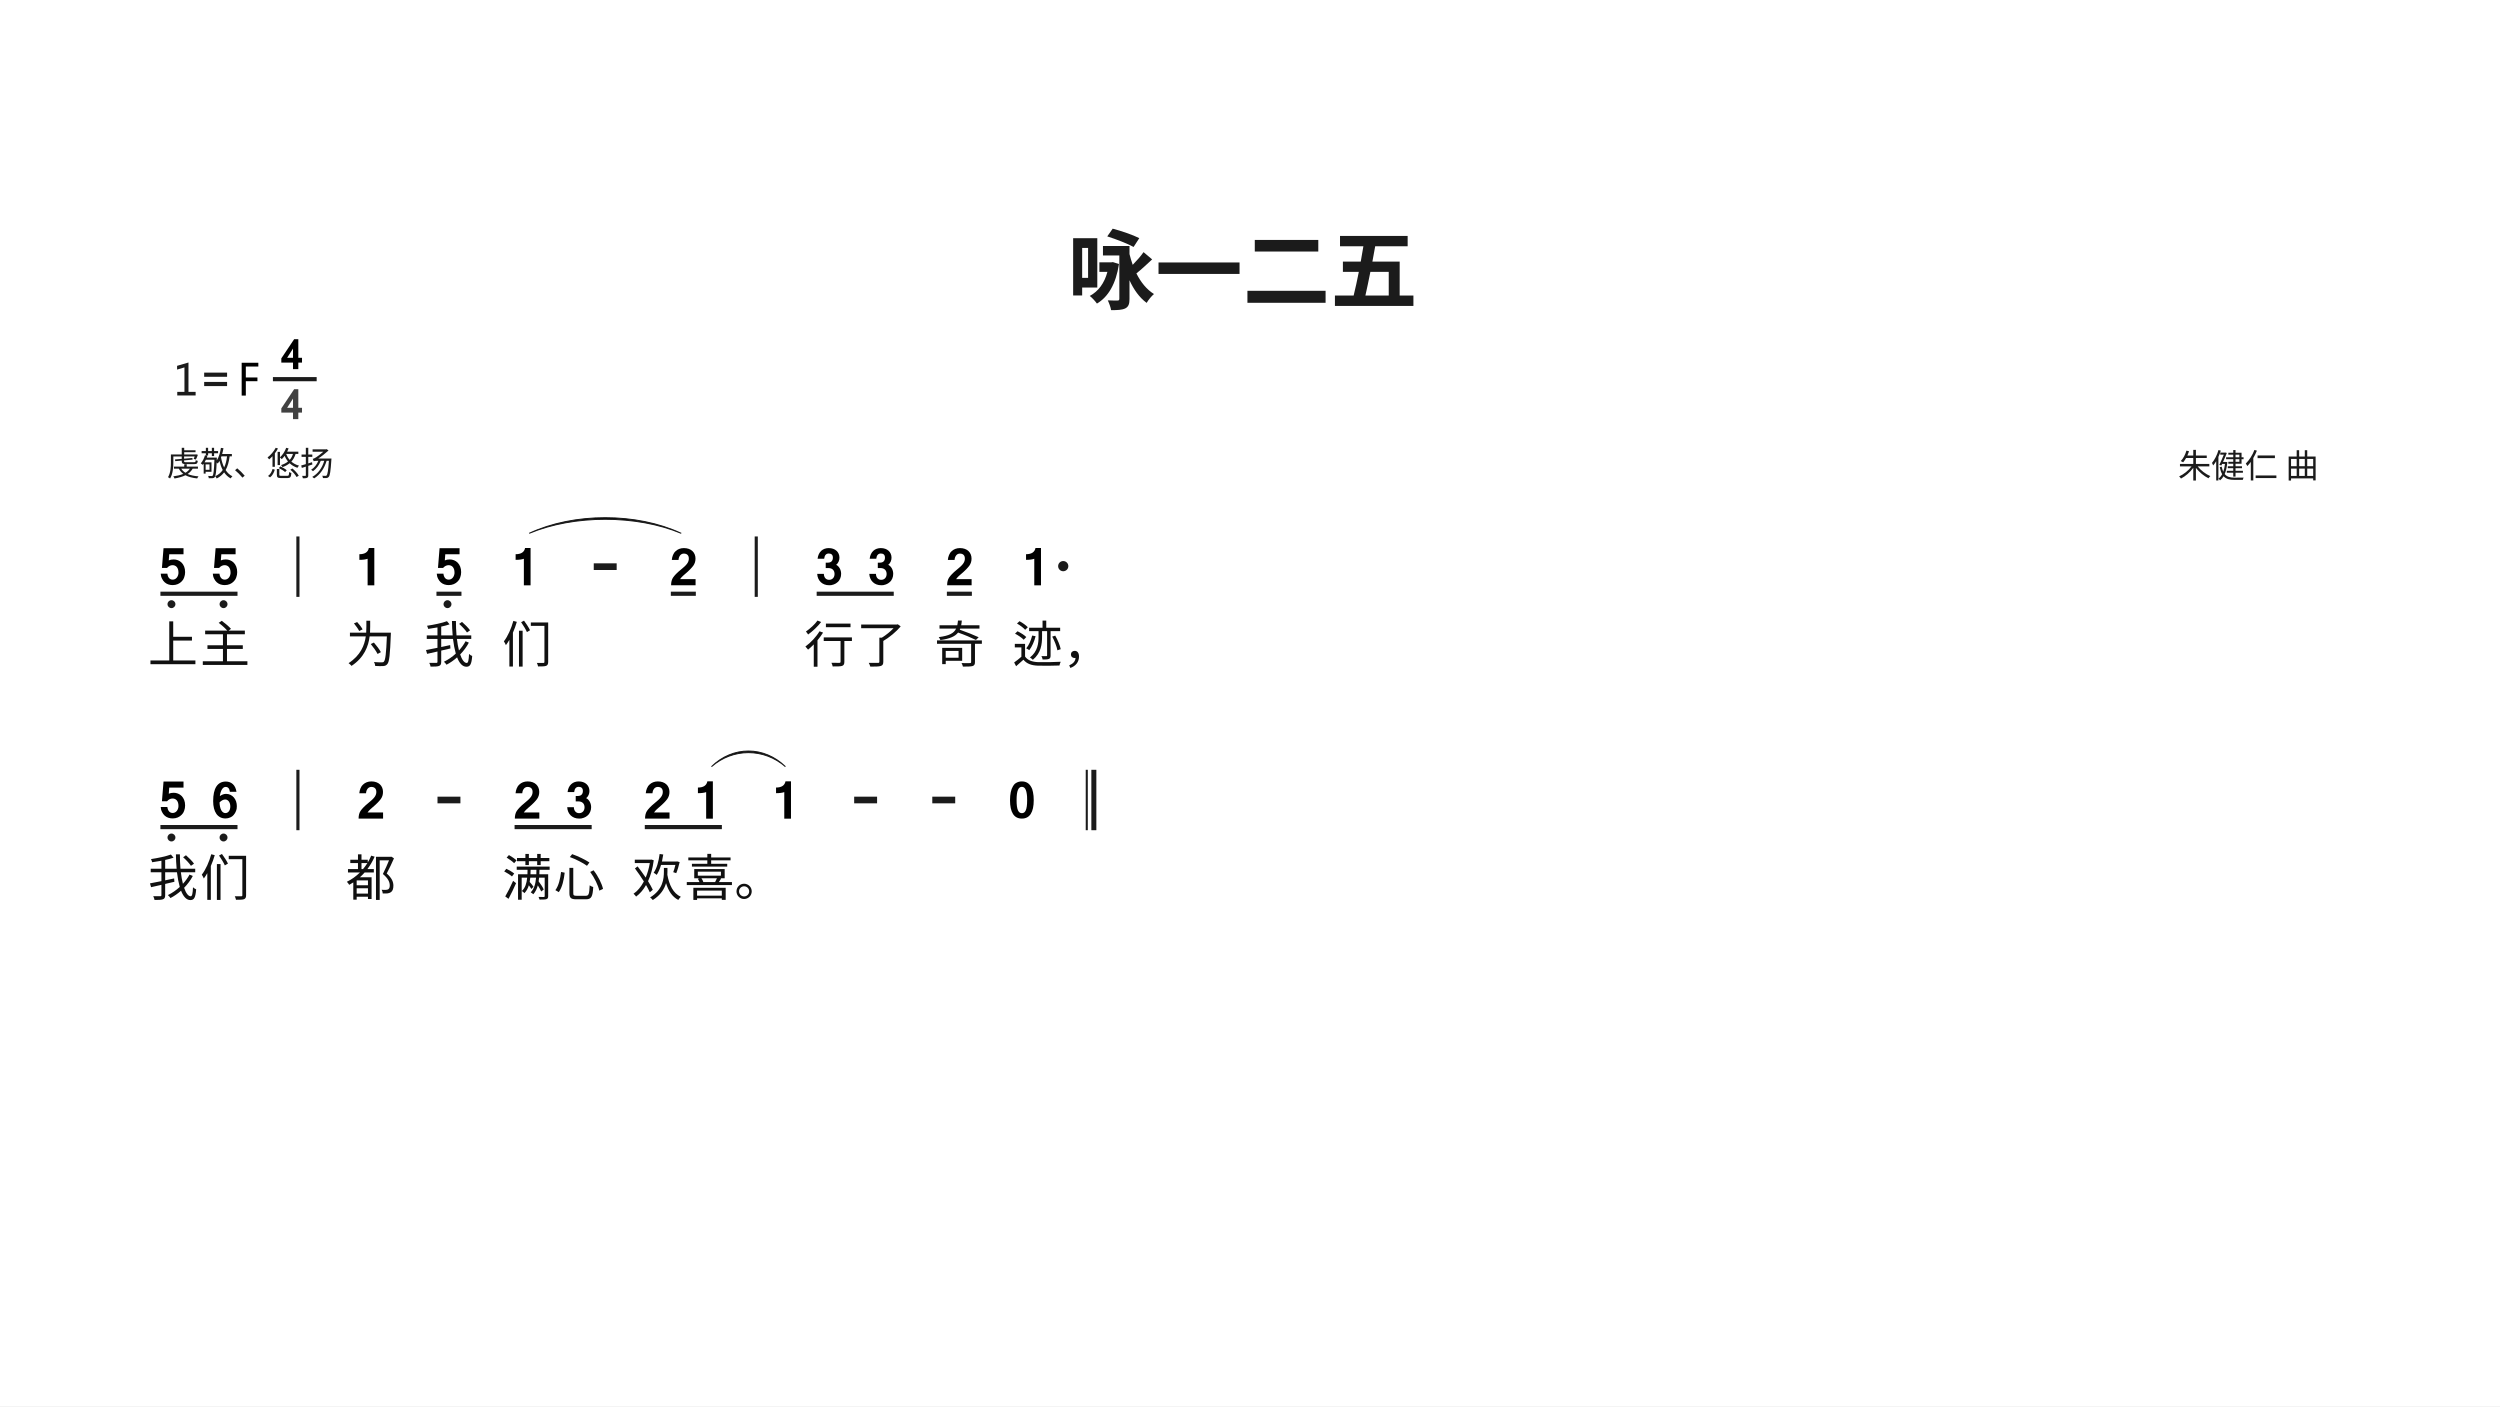
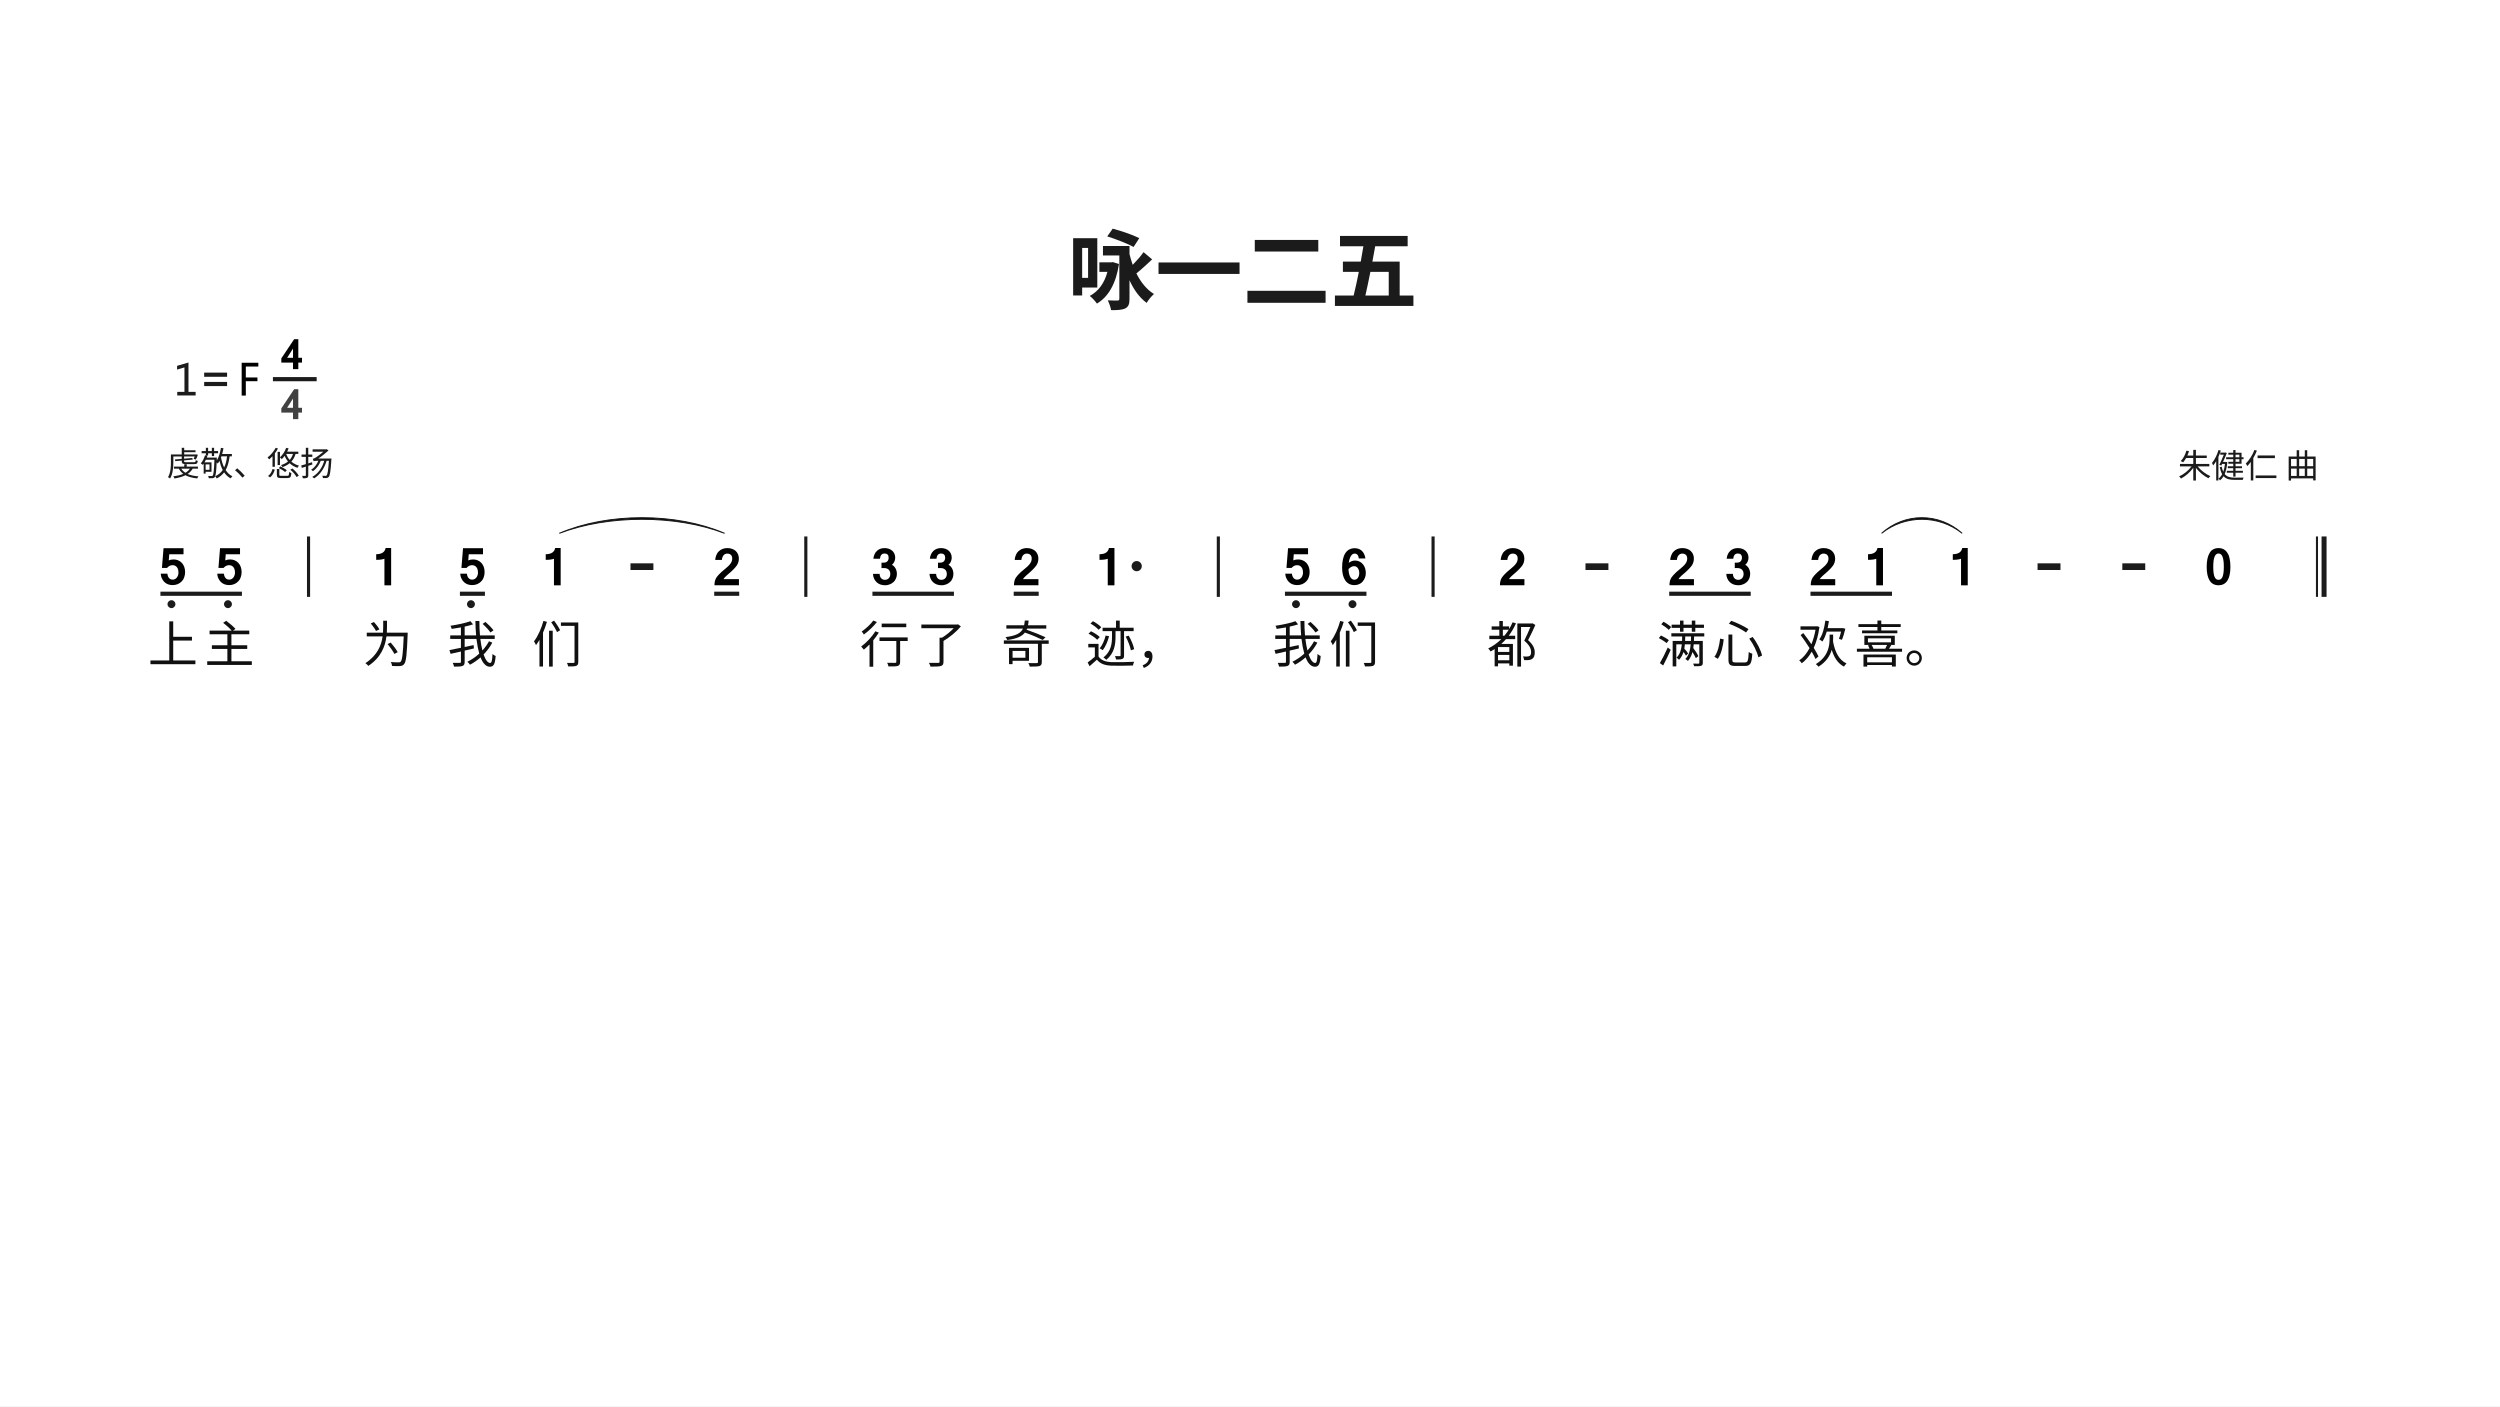
<svg xmlns="http://www.w3.org/2000/svg" xmlns:xlink="http://www.w3.org/1999/xlink" width="1200" height="675">
  <rect width="100%" height="100%" fill="#fff" />
  <defs>
    <g id="a" fill="#1b1b1b">
      <path d="M13.9 7.812H5.081v-1.7h3.455V-5.645L5-4.6v-1.802L10.466-8V6.112H13.9z" />
      <path stroke-width="33" d="M18-3.141h11v2H18zM18 1.325h11v2H18z" />
    </g>
    <g id="e">
      <path fill="#fff" stroke-width="0" d="M-5.55-8.95h11.1v17.9h-11.1z" />
      <path d="M-1.99-3.011q.975-.46 2.345-.461 1.08 0 2.076.395.994.395 1.76 1.166.764.771 1.211 1.91.448 1.14.448 2.63 0 1.317-.428 2.457c-.428 1.14-.687 1.418-1.206 1.976s-1.148.995-1.89 1.312q-1.114.474-2.47.474a6.4 6.4 0 0 1-2.083-.336A5 5 0 0 1-3.959 7.49q-.759-.686-1.259-1.713c-.5-1.027-.545-1.49-.632-2.412h3.188q.08.725.304 1.265.224.541.56.896.336.356.757.527.422.172.896.172.633 0 1.147-.264t.883-.731.573-1.087c.204-.619.204-.856.204-1.33q0-.87-.21-1.53a3.2 3.2 0 0 0-.587-1.1 2.5 2.5 0 0 0-.896-.672 2.8 2.8 0 0 0-1.153-.23q-1.463 0-2.649 1.33H-5.27l.764-9.46h9.593v2.899h-6.852z" />
    </g>
    <g id="f">
      <path fill="#fff" stroke-width="0" d="M-4.95-14.15h9.9v28.4h-9.9z" />
      <path fill="#1b1b1b" stroke-width="null" d="M-.75-14.5h1.5v29h-1.5z" />
    </g>
    <g id="g">
      <path fill="#fff" stroke-width="0" d="M-5.55-8.95h11.1v17.9h-11.1z" />
      <path d="M1.674 8.969h-3.22v-12.76q-1.428.517-3.954.517V-5.98q3.966 0 4.538-2.99h2.636z" />
    </g>
    <g id="h">
      <path fill="#fff" stroke-width="0" d="M-5.55-8.95h11.1v17.9h-11.1z" />
      <path fill="#1b1b1b" stroke-width="null" d="M-5.5-1.6h11v3.2h-11z" />
    </g>
    <g id="i">
      <path fill="#fff" stroke-width="0" d="M-5.55-8.95h11.1v17.9h-11.1z" />
      <path d="M5.876 8.92H-5.876q0-2.272.944-3.695.518-.758 1.382-1.662a23 23 0 0 1 2.14-1.94A40 40 0 0 0 .5-.013q.777-.717 1.25-1.35.471-.63.678-1.242c.207-.612.206-.847.206-1.317q0-1.116-.618-1.735-.62-.618-1.789-.618-.479 0-.917.193a2.2 2.2 0 0 0-.778.578 3.3 3.3 0 0 0-.565.95q-.226.567-.28 1.324H-5.53q.106-1.29.559-2.347c.453-1.057.702-1.303 1.203-1.795a5.3 5.3 0 0 1 1.775-1.143q1.023-.405 2.26-.406 1.33 0 2.373.386 1.044.385 1.749 1.063.705.679 1.077 1.596t.372 1.994q0 .998-.266 1.835a5.9 5.9 0 0 1-.798 1.596q-.504.69-1.502 1.728Q2.274 2.314.825 3.524q-.426.359-1.09.964A9.5 9.5 0 0 0-1.57 5.984h7.445z" />
    </g>
    <g id="j">
      <path fill="#fff" stroke-width="0" d="M-5.55-8.95h11.1v17.9h-11.1z" />
      <path d="M4.932-4.304q0 .457-.098.934a4.7 4.7 0 0 1-.294.927q-.195.451-.49.85a3.5 3.5 0 0 1-.686.699q.575.3 1.02.764.442.465.744 1.039.3.575.457 1.228.157.654.157 1.333 0 1.202-.444 2.208c-.444 1.006-.702 1.246-1.215 1.724q-.771.72-1.83 1.117c-1.059.397-1.463.399-2.273.399q-1.228 0-2.247-.392a5.3 5.3 0 0 1-1.77-1.104 5.25 5.25 0 0 1-1.195-1.725q-.445-1.012-.51-2.254h3.2q0 .588.164 1.11.163.524.483.915.32.393.79.621.471.229 1.085.229.588 0 1.072-.21.483-.209.823-.58.339-.374.523-.89a3.4 3.4 0 0 0 .183-1.13q0-.626-.19-1.15a2.4 2.4 0 0 0-.562-.894A2.6 2.6 0 0 0 .915.882 3.5 3.5 0 0 0-.346.673h-1.307v-2.6h.993q1.228 0 1.836-.647.607-.646.607-1.757 0-.98-.51-1.483-.508-.503-1.45-.503-1.946 0-2.22 2.508H-5.56q.144-1.254.601-2.208a5.2 5.2 0 0 1 1.163-1.6 4.7 4.7 0 0 1 1.62-.974 5.8 5.8 0 0 1 1.96-.327q1.176 0 2.124.34a4.75 4.75 0 0 1 1.62.954q.673.615 1.038 1.457.366.844.366 1.863" />
    </g>
-     <g id="k" fill="#fff">
-       <path stroke-width="0" d="M-4.95-14.15h9.9v28.4h-9.9z" />
-       <path stroke-width="null" d="M-.75-14.5h1.5v29h-1.5z" />
+     <g id="k">
+       <path fill="#fff" stroke-width="0" d="M-5.55-8.95h11.1v17.9h-11.1z" />
+       <path d="M.3-6.276q-.533 0-.981.311-.448.312-.799.883-.35.57-.61 1.389c-.26.819-.303 1.155-.39 1.83q.675-.48 1.41-.779A4.1 4.1 0 0 1 .48-2.94q1.195 0 2.155.467.96.468 1.642 1.279.68.81 1.045 1.882.363 1.07.363 2.278c0 1.208-.13 1.566-.389 2.284q-.39 1.078-1.103 1.876c-.713.798-1.05.954-1.72 1.266q-1.006.467-2.24.467-1.414 0-2.518-.571A5.14 5.14 0 0 1-4.14 6.646Q-4.894 5.575-5.29 4.03q-.395-1.545-.395-3.504 0-2.285.383-4.037t1.142-2.94q.759-1.187 1.902-1.798 1.141-.61 2.66-.61.987 0 1.837.311a4.6 4.6 0 0 1 1.519.922q.668.61 1.116 1.538.447.929.63 2.149H2.335Q2.066-6.277.3-6.276M.117-.241q-1.35 0-2.739 1.389.039 1.194.253 2.142.214.947.571 1.61.357.66.864 1.018.506.357 1.13.357.544 0 .98-.246.434-.247.739-.682c.305-.435.36-.627.467-1.012q.163-.578.163-1.24 0-.675-.17-1.279A3.6 3.6 0 0 0 1.89.752a2.5 2.5 0 0 0-.766-.727A1.94 1.94 0 0 0 .118-.241" />
    </g>
    <g id="l">
      <path fill="#fff" stroke-width="0" d="M-5.55-8.95h11.1v17.9h-11.1z" />
-       <path d="M.3-6.276q-.533 0-.981.311-.448.312-.799.883-.35.57-.61 1.389c-.26.819-.303 1.155-.39 1.83q.675-.48 1.41-.779A4.1 4.1 0 0 1 .48-2.94q1.195 0 2.155.467.96.468 1.642 1.279.68.81 1.045 1.882.363 1.07.363 2.278c0 1.208-.13 1.566-.389 2.284q-.39 1.078-1.103 1.876c-.713.798-1.05.954-1.72 1.266q-1.006.467-2.24.467-1.414 0-2.518-.571A5.14 5.14 0 0 1-4.14 6.646Q-4.894 5.575-5.29 4.03q-.395-1.545-.395-3.504 0-2.285.383-4.037t1.142-2.94q.759-1.187 1.902-1.798 1.141-.61 2.66-.61.987 0 1.837.311a4.6 4.6 0 0 1 1.519.922q.668.61 1.116 1.538.447.929.63 2.149H2.335Q2.066-6.277.3-6.276M.117-.241q-1.35 0-2.739 1.389.039 1.194.253 2.142.214.947.571 1.61.357.66.864 1.018.506.357 1.13.357.544 0 .98-.246.434-.247.739-.682c.305-.435.36-.627.467-1.012q.163-.578.163-1.24 0-.675-.17-1.279A3.6 3.6 0 0 0 1.89.752a2.5 2.5 0 0 0-.766-.727A1.94 1.94 0 0 0 .118-.241" />
+       <path d="M-.006-8.92q1.424 0 2.49.588 1.065.588 1.777 1.739c.712 1.15.832 1.71 1.072 2.829q.36 1.68.359 3.862 0 4.34-1.431 6.58Q2.83 8.92-.006 8.92q-2.85 0-4.268-2.242-1.418-2.24-1.418-6.58 0-2.182.353-3.862t1.065-2.83c.712-1.15 1.067-1.346 1.778-1.738q1.065-.588 2.49-.588m0 15.24q.626 0 1.098-.327.47-.327.79-1.066.32-.738.484-1.921T2.53.098c0-1.725-.054-2.13-.163-2.94s-.27-1.473-.484-1.987q-.32-.77-.79-1.13t-1.098-.36q-.614 0-1.085.353-.47.353-.797 1.124t-.49 1.986Q-2.541-1.64-2.541.098q0 1.725.163 2.915t.49 1.92q.326.733.797 1.06.47.327 1.085.326" />
    </g>
    <g id="m">
-       <path fill="#fff" stroke-width="0" d="M-5.55-8.95h11.1v17.9h-11.1z" />
-       <path d="M-.006-8.92q1.424 0 2.49.588 1.065.588 1.777 1.739c.712 1.15.832 1.71 1.072 2.829q.36 1.68.359 3.862 0 4.34-1.431 6.58Q2.83 8.92-.006 8.92q-2.85 0-4.268-2.242-1.418-2.24-1.418-6.58 0-2.182.353-3.862t1.065-2.83c.712-1.15 1.067-1.346 1.778-1.738q1.065-.588 2.49-.588m0 15.24q.626 0 1.098-.327.47-.327.79-1.066.32-.738.484-1.921T2.53.098c0-1.725-.054-2.13-.163-2.94s-.27-1.473-.484-1.987q-.32-.77-.79-1.13t-1.098-.36q-.614 0-1.085.353-.47.353-.797 1.124t-.49 1.986Q-2.541-1.64-2.541.098q0 1.725.163 2.915t.49 1.92q.326.733.797 1.06.47.327 1.085.326" />
-     </g>
-     <g id="n">
      <path fill="#fff" stroke-width="0" d="M-7.55-14.35h11.7v28.4h-11.7z" />
      <path fill="#1b1b1b" stroke-width="null" d="M-4.35-14.5h1v29h-1zM-1.65-14.5h2.4v29h-2.4z" />
    </g>
    <path id="b" d="M54 43.936h-6.005v5.251h5.573v1.792h-5.573v6.898H46V42.123h8z" transform="translate(-50 -50)" />
    <path id="c" fill="#1b1b1b" stroke-linecap="null" stroke-linejoin="null" stroke-width="33" d="M51 49h21v2H51z" transform="translate(-50 -50)" />
    <path id="d" d="M54.966 54.053h-1.772v3.135h-2.551v-3.135h-5.61v-2.021l6.161-9.22h2v8.928h1.773zm-4.323-2.313V47.31l-2.81 4.431z" transform="translate(-50 -50)" />
-     <circle id="o" cx="49.3" cy="63" r="1.9" fill="#1b1b1b" transform="translate(-50 -50)" />
-     <circle id="p" cx="62.35" cy="49.75" r="2.45" fill="#1b1b1b" transform="translate(-50 -50)" />
+     <circle id="n" cx="49.3" cy="63" r="1.9" fill="#1b1b1b" transform="translate(-50 -50)" />
+     <circle id="o" cx="62.35" cy="49.75" r="2.45" fill="#1b1b1b" transform="translate(-50 -50)" />
  </defs>
  <text x="596.5" y="110" fill="#1b1b1b" dy="35.091" font-family="PingFang SC, Microsoft YaHei, Open Sans, sans-serif" font-size="42" style="font-weight:700" text-anchor="middle">咏一二五</text>
  <use xlink:href="#a" x="80" y="182" />
  <use xlink:href="#b" x="120" y="182" data-diaohao="true" />
  <use xlink:href="#c" x="130" y="182" />
  <use xlink:href="#d" x="140" y="170" />
  <use xlink:href="#d" x="140" y="194" fill="#414141" />
  <text x="80" y="223" fill="#1b1b1b" dy="5.368" font-family="PingFang SC, Microsoft YaHei, Open Sans, sans-serif" font-size="16">虔敬、悠扬</text>
  <text x="1113" y="232" fill="#1b1b1b" dy="-2.632" font-family="PingFang SC, Microsoft YaHei, Open Sans, sans-serif" font-size="16" text-anchor="end">朱健仁 曲</text>
  <use xlink:href="#e" x="83" y="272" />
  <text x="71" y="310" fill="#101010" dy="8.052" font-family="PingFang SC, Microsoft YaHei, Open Sans, sans-serif" font-size="24">上</text>
-   <use xlink:href="#e" x="108" y="272" />
-   <text x="96" y="310" fill="#101010" dy="8.052" font-family="PingFang SC, Microsoft YaHei, Open Sans, sans-serif" font-size="24">主</text>
-   <use xlink:href="#f" x="143" y="272" />
-   <use xlink:href="#g" x="178" y="272" />
-   <text x="166" y="310" fill="#101010" dy="8.052" font-family="PingFang SC, Microsoft YaHei, Open Sans, sans-serif" font-size="24">为</text>
-   <use xlink:href="#e" x="215.5" y="272" />
-   <text x="203.5" y="310" fill="#101010" dy="8.052" font-family="PingFang SC, Microsoft YaHei, Open Sans, sans-serif" font-size="24">我</text>
-   <use xlink:href="#g" x="253" y="272" />
-   <text x="241" y="310" fill="#101010" dy="8.052" font-family="PingFang SC, Microsoft YaHei, Open Sans, sans-serif" font-size="24">们</text>
-   <use xlink:href="#h" x="290.5" y="272" />
-   <use xlink:href="#i" x="328" y="272" />
-   <use xlink:href="#f" x="363" y="272" />
-   <use xlink:href="#j" x="398" y="272" />
-   <text x="386" y="310" fill="#101010" dy="8.052" font-family="PingFang SC, Microsoft YaHei, Open Sans, sans-serif" font-size="24">行</text>
-   <use xlink:href="#j" x="423" y="272" />
-   <text x="411" y="310" fill="#101010" dy="8.052" font-family="PingFang SC, Microsoft YaHei, Open Sans, sans-serif" font-size="24">了</text>
-   <use xlink:href="#i" x="460.5" y="272" />
-   <text x="448.5" y="310" fill="#101010" dy="8.052" font-family="PingFang SC, Microsoft YaHei, Open Sans, sans-serif" font-size="24">奇</text>
-   <use xlink:href="#g" x="498" y="272" />
-   <text x="486" y="310" fill="#101010" dy="8.052" font-family="PingFang SC, Microsoft YaHei, Open Sans, sans-serif" font-size="24">迹</text>
-   <text x="510" y="310" fill="#101010" dy="8.052" font-family="PingFang SC, Microsoft YaHei, Open Sans, sans-serif" font-size="24">，</text>
-   <use xlink:href="#k" x="545.5" y="272" />
-   <use xlink:href="#e" x="83" y="384" />
-   <text x="71" y="422" fill="#101010" dy="8.052" font-family="PingFang SC, Microsoft YaHei, Open Sans, sans-serif" font-size="24">我</text>
-   <use xlink:href="#l" x="108" y="384" />
-   <text x="96" y="422" fill="#101010" dy="8.052" font-family="PingFang SC, Microsoft YaHei, Open Sans, sans-serif" font-size="24">们</text>
-   <use xlink:href="#f" x="143" y="384" />
-   <use xlink:href="#i" x="178" y="384" />
-   <text x="166" y="422" fill="#101010" dy="8.052" font-family="PingFang SC, Microsoft YaHei, Open Sans, sans-serif" font-size="24">都</text>
-   <use xlink:href="#h" x="215.5" y="384" />
-   <use xlink:href="#i" x="253" y="384" />
-   <text x="241" y="422" fill="#101010" dy="8.052" font-family="PingFang SC, Microsoft YaHei, Open Sans, sans-serif" font-size="24">满</text>
-   <use xlink:href="#j" x="278" y="384" />
-   <text x="266" y="422" fill="#101010" dy="8.052" font-family="PingFang SC, Microsoft YaHei, Open Sans, sans-serif" font-size="24">心</text>
-   <use xlink:href="#i" x="315.5" y="384" />
-   <text x="303.5" y="422" fill="#101010" dy="8.052" font-family="PingFang SC, Microsoft YaHei, Open Sans, sans-serif" font-size="24">欢</text>
-   <use xlink:href="#g" x="340.5" y="384" />
-   <text x="328.5" y="422" fill="#101010" dy="8.052" font-family="PingFang SC, Microsoft YaHei, Open Sans, sans-serif" font-size="24">喜</text>
-   <text x="352.5" y="422" fill="#101010" dy="8.052" font-family="PingFang SC, Microsoft YaHei, Open Sans, sans-serif" font-size="24">。</text>
-   <use xlink:href="#g" x="378" y="384" />
-   <use xlink:href="#h" x="415.5" y="384" />
-   <use xlink:href="#h" x="453" y="384" />
-   <use xlink:href="#m" x="490.5" y="384" />
-   <use xlink:href="#n" x="525.5" y="384" />
-   <path stroke="#1b1b1b" stroke-width="2" d="M77 285h37M209.5 285h12M322 285h12M392 285h37M454.5 285h12M77 397h37M247 397h37M309.5 397h37" data-type="jianshixian" />
-   <use xlink:href="#o" x="83" y="277" />
-   <use xlink:href="#o" x="108" y="277" />
-   <use xlink:href="#o" x="215.5" y="277" />
-   <use xlink:href="#p" x="498" y="272" />
-   <use xlink:href="#o" x="83" y="389" />
-   <use xlink:href="#o" x="108" y="389" />
-   <path stroke="#1b1b1b" stroke-width=".5" d="M254 256c21.5-10 51.5-10 73 0m0 0c-21.5-9-51.5-9-73 0M341.5 368c10.25-10 25.25-10 35.5 0m0 0c-10.25-9-25.25-9-35.5 0" />
+   <use xlink:href="#e" x="110.124" y="272" />
+   <text x="98.124" y="310" fill="#101010" dy="8.052" font-family="PingFang SC, Microsoft YaHei, Open Sans, sans-serif" font-size="24">主</text>
+   <use xlink:href="#f" x="148.098" y="272" />
+   <use xlink:href="#g" x="186.073" y="272" />
+   <text x="174.073" y="310" fill="#101010" dy="8.052" font-family="PingFang SC, Microsoft YaHei, Open Sans, sans-serif" font-size="24">为</text>
+   <use xlink:href="#e" x="226.759" y="272" />
+   <text x="214.759" y="310" fill="#101010" dy="8.052" font-family="PingFang SC, Microsoft YaHei, Open Sans, sans-serif" font-size="24">我</text>
+   <use xlink:href="#g" x="267.446" y="272" />
+   <text x="255.446" y="310" fill="#101010" dy="8.052" font-family="PingFang SC, Microsoft YaHei, Open Sans, sans-serif" font-size="24">们</text>
+   <use xlink:href="#h" x="308.132" y="272" />
+   <use xlink:href="#i" x="348.819" y="272" />
+   <use xlink:href="#f" x="386.793" y="272" />
+   <use xlink:href="#j" x="424.767" y="272" />
+   <text x="412.767" y="310" fill="#101010" dy="8.052" font-family="PingFang SC, Microsoft YaHei, Open Sans, sans-serif" font-size="24">行</text>
+   <use xlink:href="#j" x="451.891" y="272" />
+   <text x="439.891" y="310" fill="#101010" dy="8.052" font-family="PingFang SC, Microsoft YaHei, Open Sans, sans-serif" font-size="24">了</text>
+   <use xlink:href="#i" x="492.578" y="272" />
+   <text x="480.578" y="310" fill="#101010" dy="8.052" font-family="PingFang SC, Microsoft YaHei, Open Sans, sans-serif" font-size="24">奇</text>
+   <use xlink:href="#g" x="533.264" y="272" />
+   <text x="521.264" y="310" fill="#101010" dy="8.052" font-family="PingFang SC, Microsoft YaHei, Open Sans, sans-serif" font-size="24">迹</text>
+   <text x="545.264" y="310" fill="#101010" dy="8.052" font-family="PingFang SC, Microsoft YaHei, Open Sans, sans-serif" font-size="24">，</text>
+   <use xlink:href="#f" x="584.801" y="272" />
+   <use xlink:href="#e" x="622.775" y="272" />
+   <text x="610.775" y="310" fill="#101010" dy="8.052" font-family="PingFang SC, Microsoft YaHei, Open Sans, sans-serif" font-size="24">我</text>
+   <use xlink:href="#k" x="649.899" y="272" />
+   <text x="637.899" y="310" fill="#101010" dy="8.052" font-family="PingFang SC, Microsoft YaHei, Open Sans, sans-serif" font-size="24">们</text>
+   <use xlink:href="#f" x="687.873" y="272" />
+   <use xlink:href="#i" x="725.847" y="272" />
+   <text x="713.847" y="310" fill="#101010" dy="8.052" font-family="PingFang SC, Microsoft YaHei, Open Sans, sans-serif" font-size="24">都</text>
+   <use xlink:href="#h" x="766.534" y="272" />
+   <use xlink:href="#i" x="807.22" y="272" />
+   <text x="795.22" y="310" fill="#101010" dy="8.052" font-family="PingFang SC, Microsoft YaHei, Open Sans, sans-serif" font-size="24">满</text>
+   <use xlink:href="#j" x="834.345" y="272" />
+   <text x="822.345" y="310" fill="#101010" dy="8.052" font-family="PingFang SC, Microsoft YaHei, Open Sans, sans-serif" font-size="24">心</text>
+   <use xlink:href="#i" x="875.031" y="272" />
+   <text x="863.031" y="310" fill="#101010" dy="8.052" font-family="PingFang SC, Microsoft YaHei, Open Sans, sans-serif" font-size="24">欢</text>
+   <use xlink:href="#g" x="902.155" y="272" />
+   <text x="890.155" y="310" fill="#101010" dy="8.052" font-family="PingFang SC, Microsoft YaHei, Open Sans, sans-serif" font-size="24">喜</text>
+   <text x="914.155" y="310" fill="#101010" dy="8.052" font-family="PingFang SC, Microsoft YaHei, Open Sans, sans-serif" font-size="24">。</text>
+   <use xlink:href="#g" x="942.842" y="272" />
+   <use xlink:href="#h" x="983.528" y="272" />
+   <use xlink:href="#h" x="1024.215" y="272" />
+   <use xlink:href="#l" x="1064.902" y="272" />
+   <use xlink:href="#m" x="1116" y="272" />
+   <path stroke="#1b1b1b" stroke-width="2" d="M77 285h39.124M220.759 285h12M342.819 285h12M418.767 285h39.124M486.578 285h12M616.775 285h39.124M801.22 285h39.125M869.031 285h39.124" data-type="jianshixian" />
+   <use xlink:href="#n" x="83" y="277" />
+   <use xlink:href="#n" x="110.124" y="277" />
+   <use xlink:href="#n" x="226.759" y="277" />
+   <use xlink:href="#o" x="533.264" y="272" />
+   <use xlink:href="#n" x="622.775" y="277" />
+   <use xlink:href="#n" x="649.899" y="277" />
+   <path stroke="#1b1b1b" stroke-width=".5" d="M268.446 256c23.412-10 55.96-10 79.373 0m0 0c-23.412-9-55.961-9-79.373 0M903.155 256c11.206-10 27.481-10 38.687 0m0 0c-11.206-9-27.48-9-38.687 0" />
</svg>
